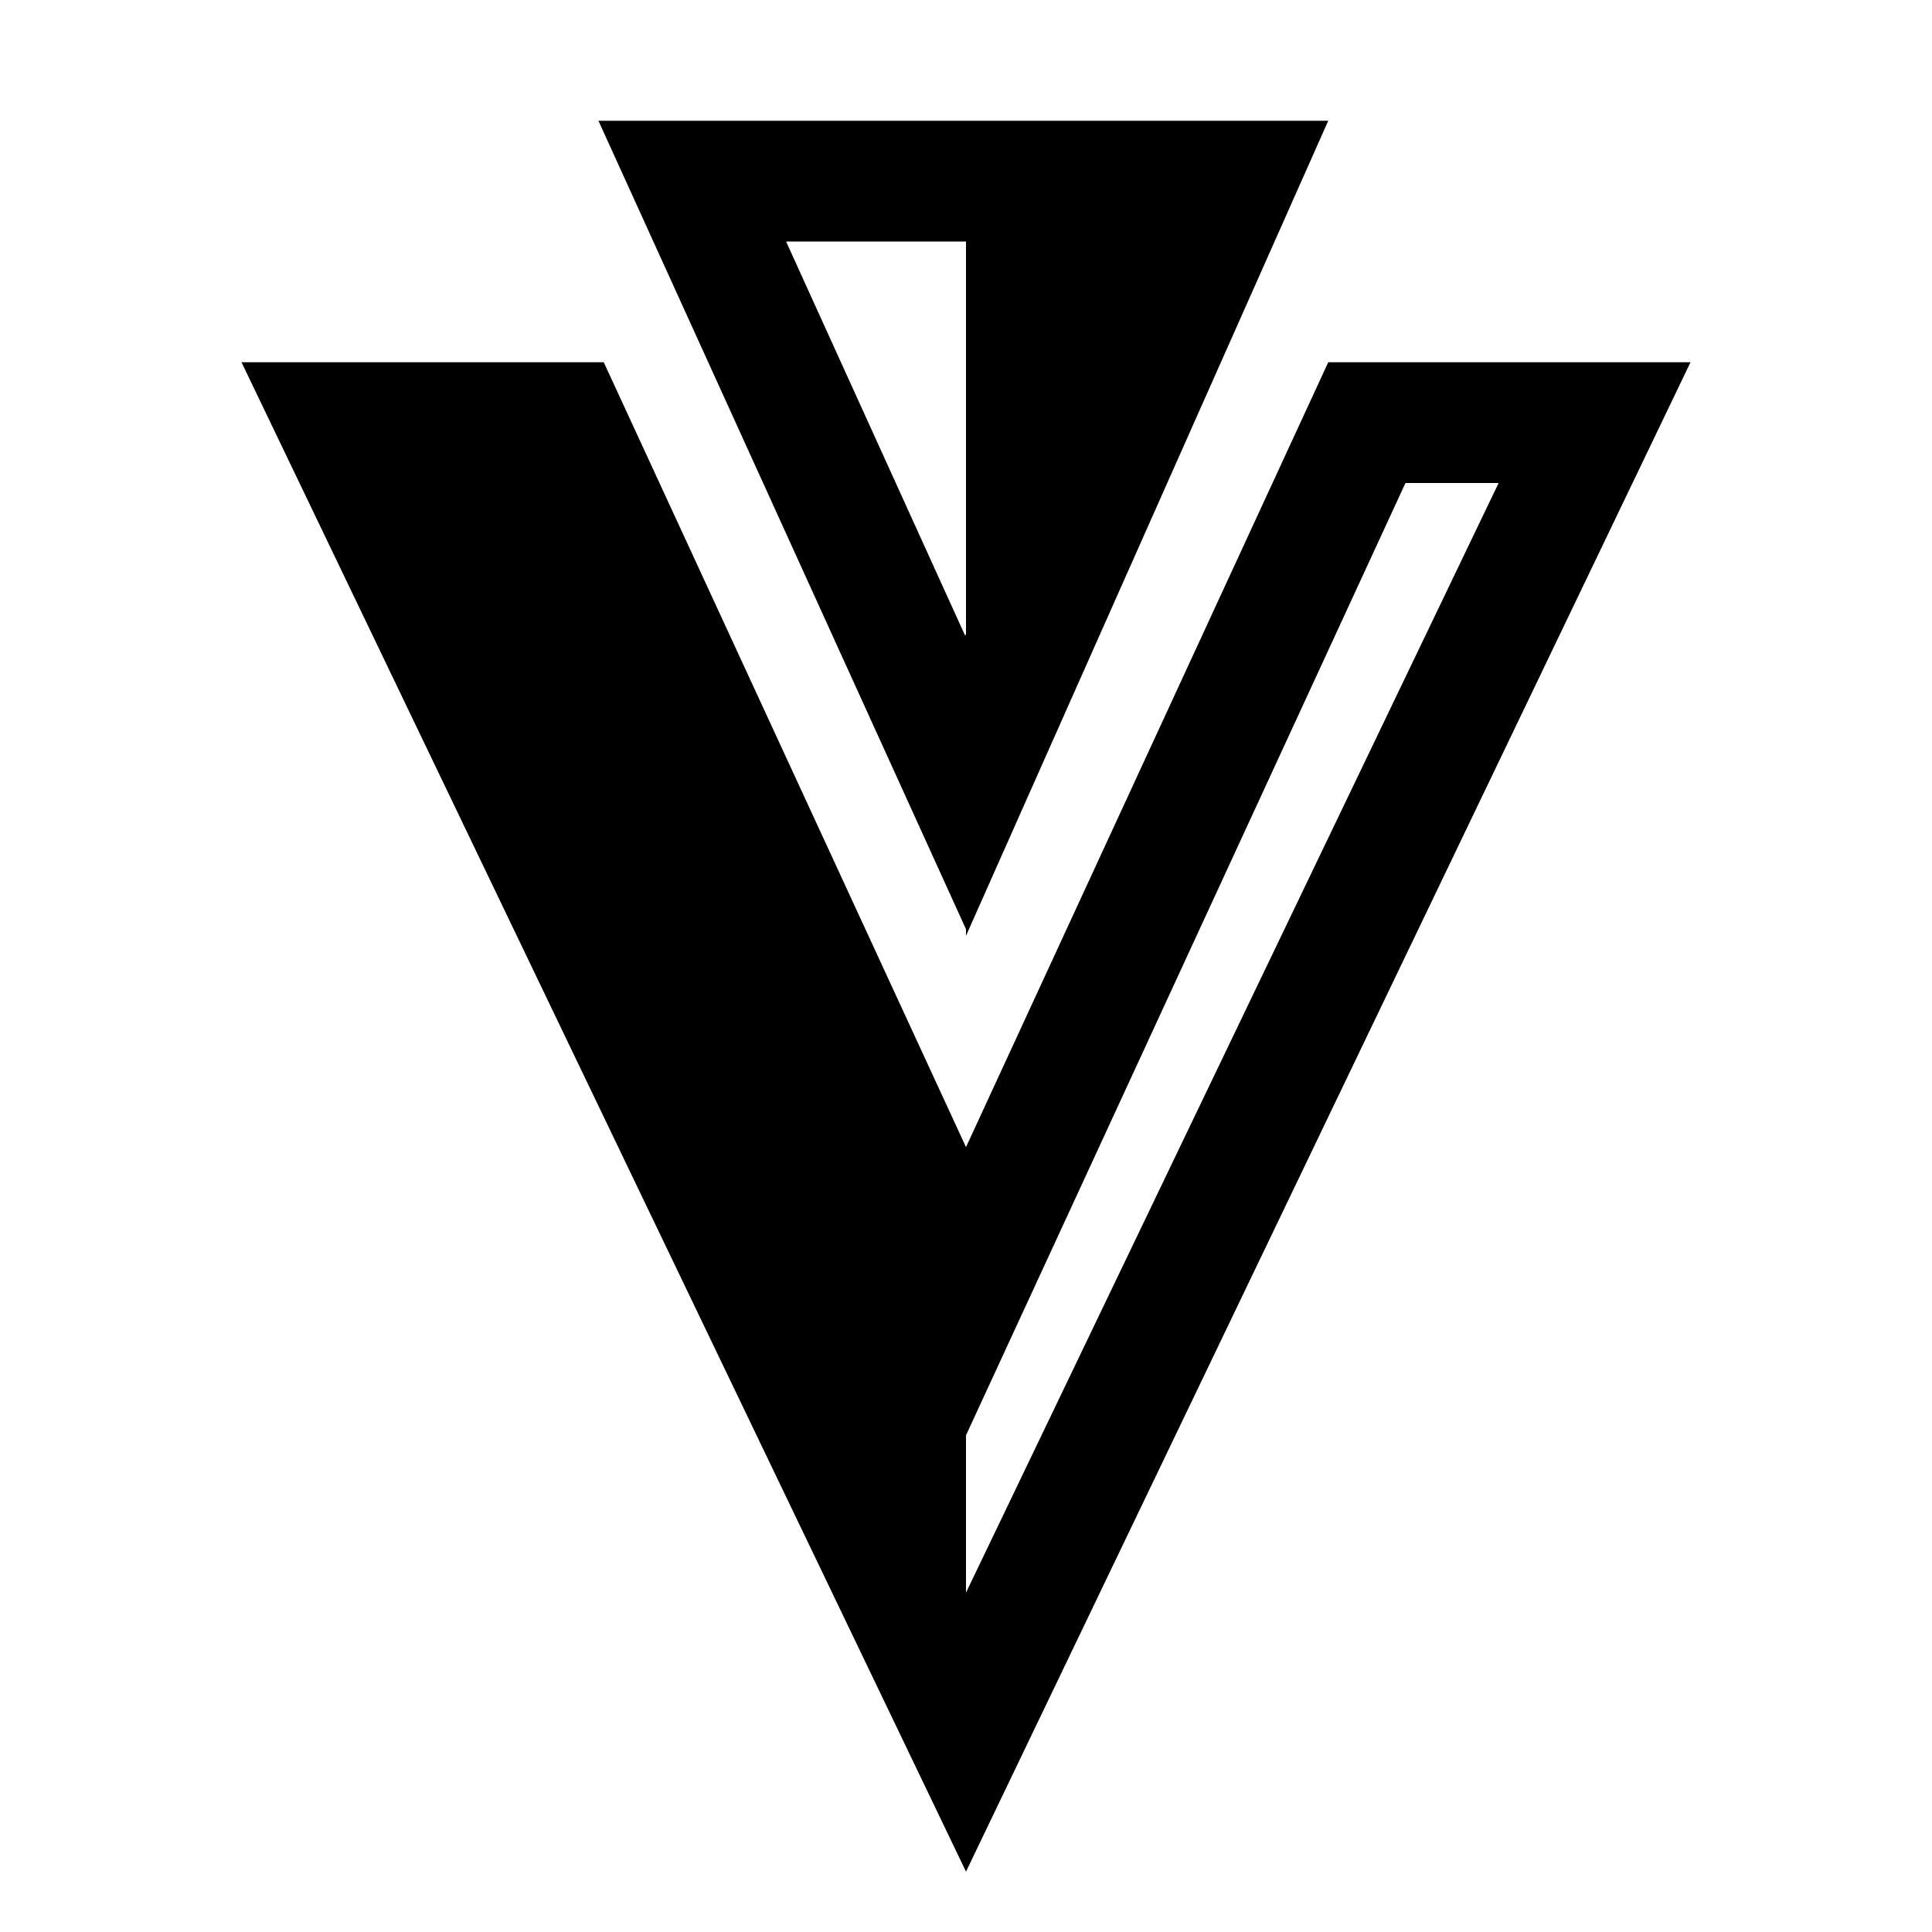
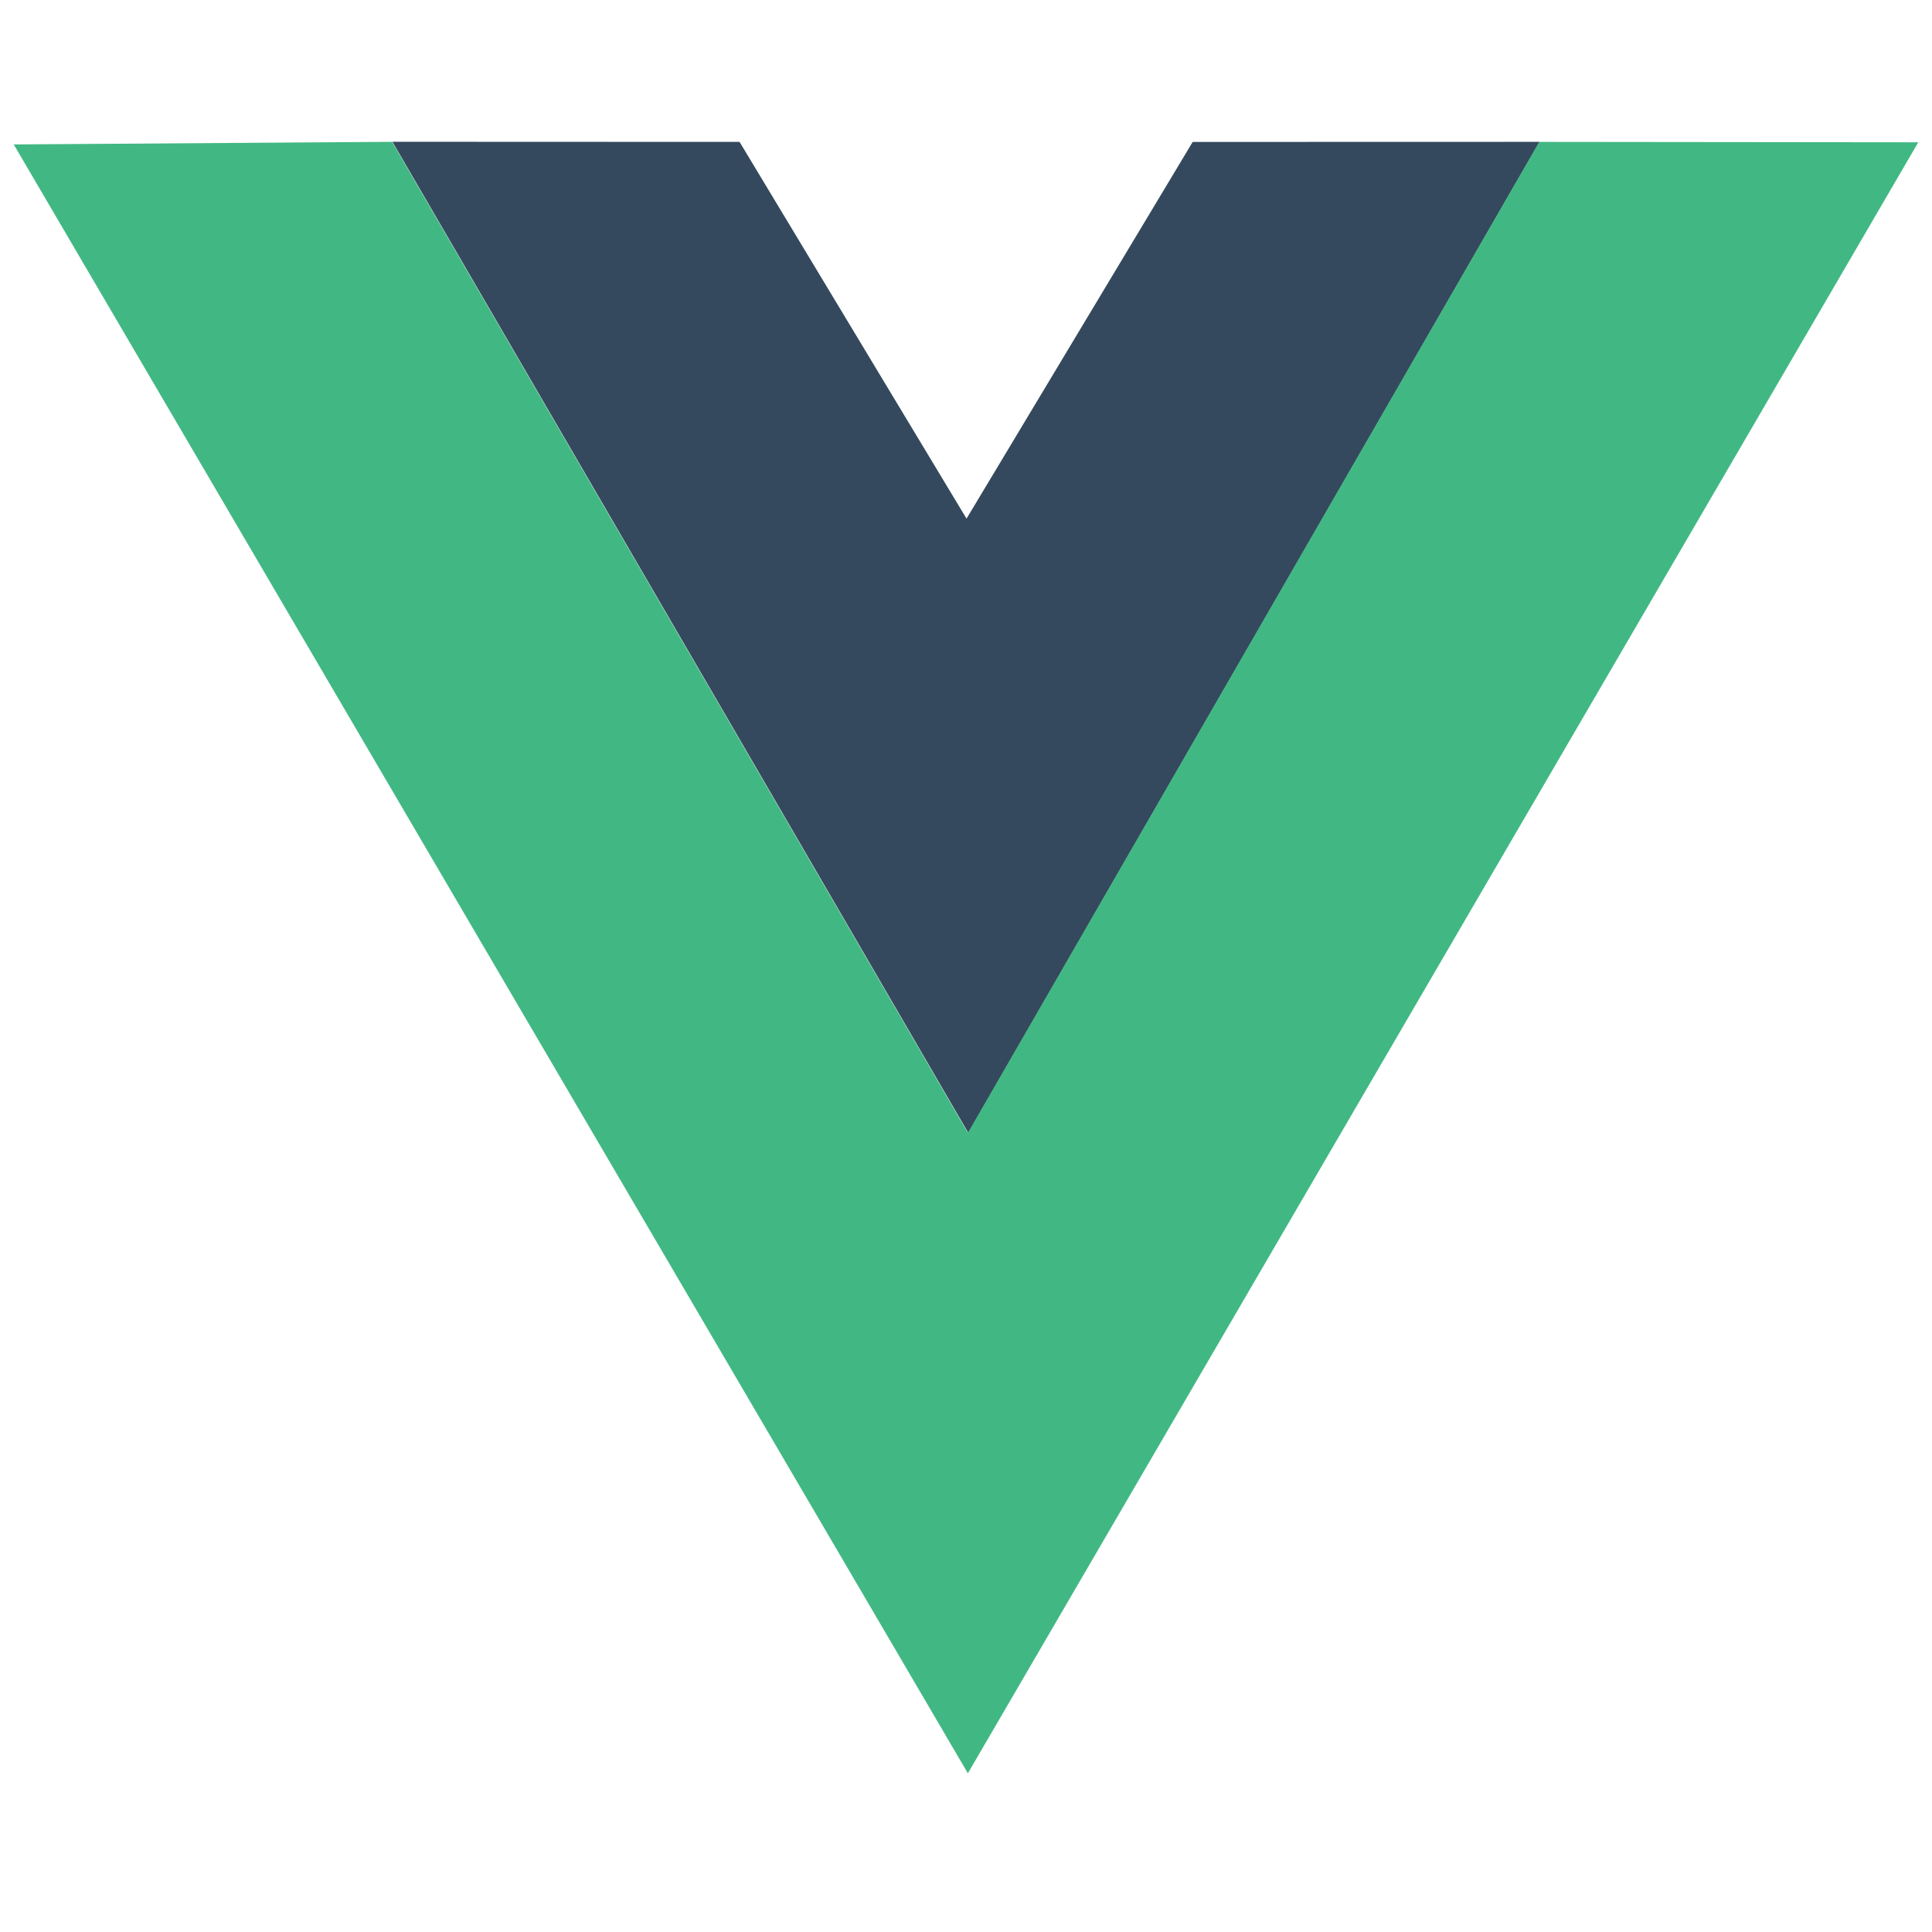
- <svg xmlns="http://www.w3.org/2000/svg" viewBox="0 0 32 32" width="32px" height="32px">
-   <path d="M 9.912 2 L 16 15.391 L 16 15.5 L 22 2 L 16 2 L 9.912 2 z M 13.02 4 L 16 4 L 16 10.498 L 15.986 10.529 L 13.02 4 z M 4 6 L 16 31 L 28 6 L 22 6 L 16 19 L 10 6 L 4 6 z M 23.279 8 L 24.822 8 L 16 26.379 L 16 23.773 L 17.816 19.84 L 23.279 8 z" />
+ <svg xmlns="http://www.w3.org/2000/svg" viewBox="0 0 128 128">
+   <path d="M0 8.934l49.854.158 14.167 24.47 14.432-24.47L128 8.935l-63.834 110.14zm126.98.637l-24.36.02-38.476 66.053L25.691 9.592.942 9.572l63.211 107.89zm-25.149-.008l-22.745.168-15.053 24.647L49.216 9.73l-22.794-.168 37.731 64.476zm-75.834-.17l23.002.009m-23.002-.01l23.002.01" fill="none" />
+   <path d="M25.997 9.393l23.002.009L64.035 34.36 79.018 9.404 102 9.398 64.15 75.053z" fill="#35495e" />
+   <path d="M.91 9.569l25.067-.172 38.15 65.659L101.98 9.401l25.11.026-62.966 108.06z" fill="#41b883" />
</svg>
